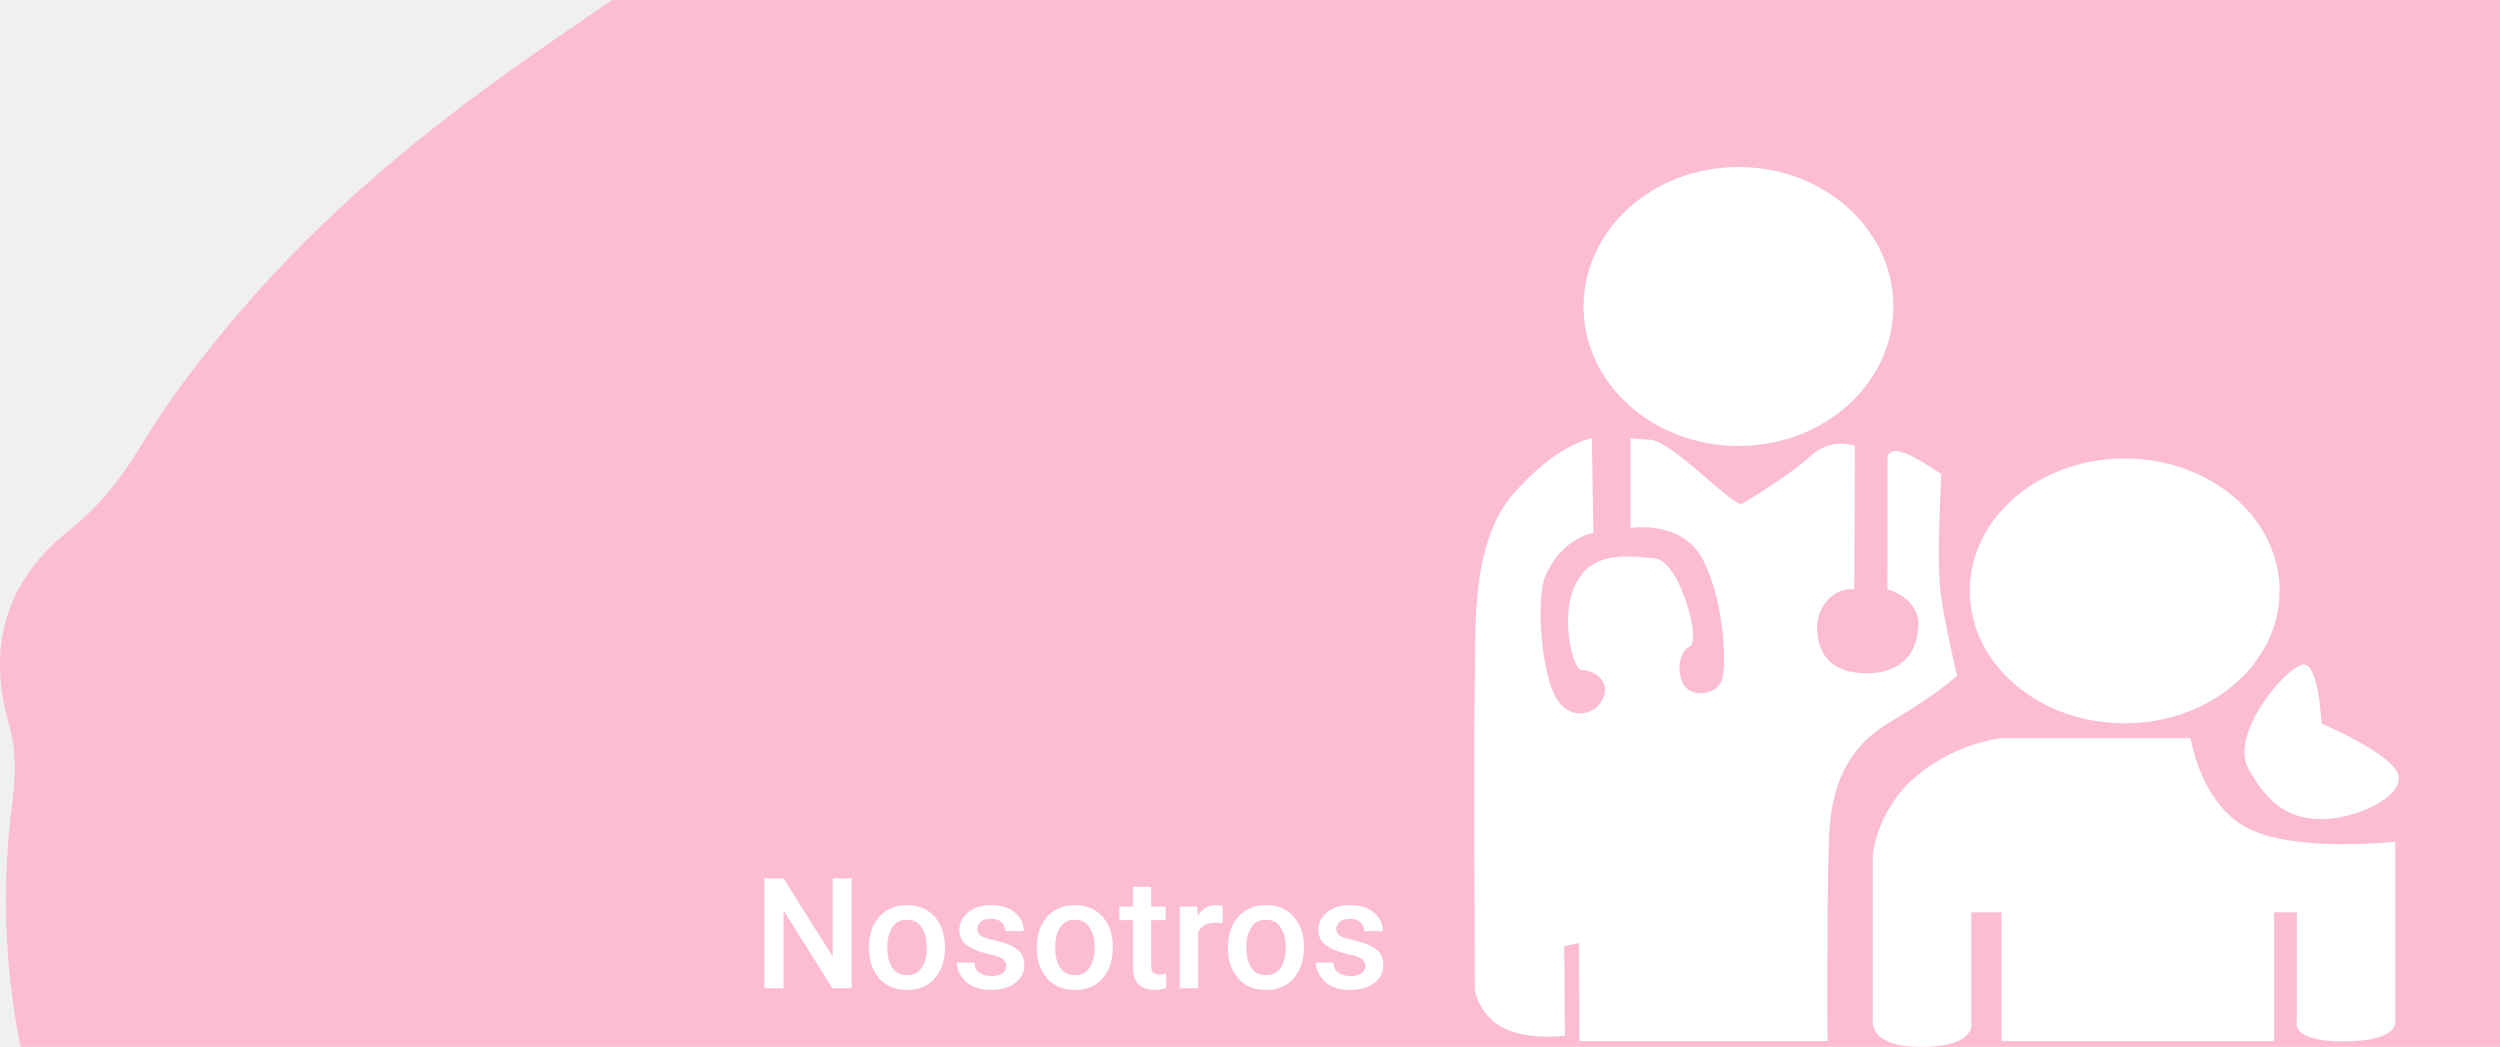
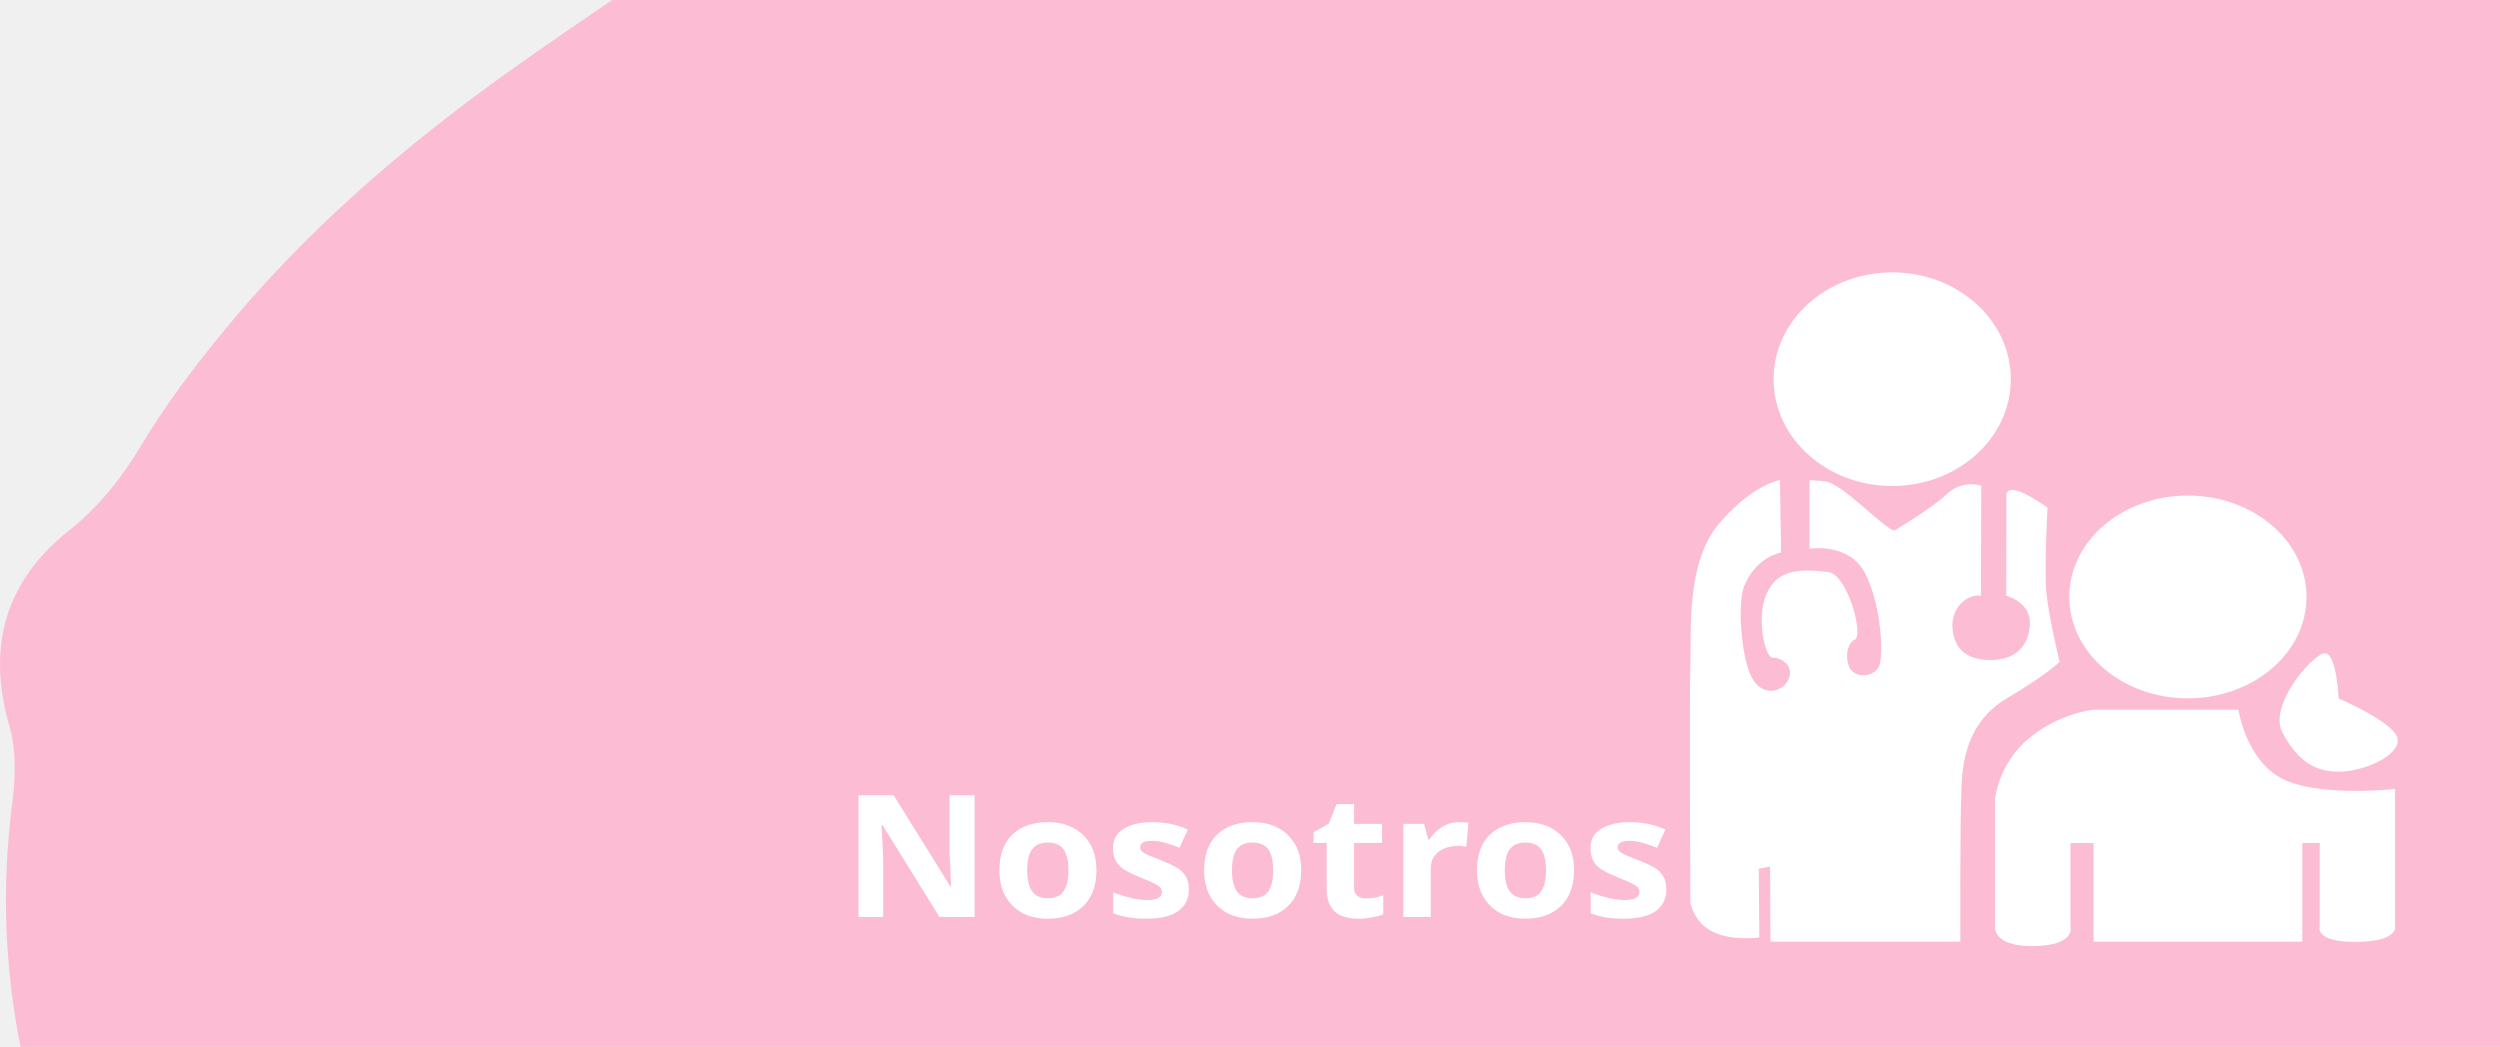
<svg xmlns="http://www.w3.org/2000/svg" viewBox="0 0 195.452 81.844" version="1.1" id="teta-cabecera">
  <defs id="defs3554">
    <clipPath id="clipPath4175" clipPathUnits="userSpaceOnUse">
      <path id="path4173" d="M 0,560 H 960 V 0 H 0 Z" />
    </clipPath>
    <clipPath id="clipPath4213" clipPathUnits="userSpaceOnUse">
      <path id="path4211" d="M 0,560 H 960 V 0 H 0 Z" />
    </clipPath>
    <clipPath id="clipPath4313" clipPathUnits="userSpaceOnUse">
      <path id="path4311" d="M 0,560 H 960 V 0 H 0 Z" />
    </clipPath>
    <clipPath id="clipPath4175-3" clipPathUnits="userSpaceOnUse">
      <path id="path4173-6" d="M 0,560 H 960 V 0 H 0 Z" />
    </clipPath>
+     <clipPath clipPathUnits="userSpaceOnUse" id="clipPath666">
+       <path d="m 1186.17,1857.09 h 187.37 v -194.48 h -187.37 z" id="path664" />
+     </clipPath>
  </defs>
  <g id="layer1" transform="translate(277.6427,-65.57795)">
    <g transform="matrix(0.3527778,0,0,-0.3527778,-812.5181,721.9166)" id="g3507">
      <path id="path526" d="m 1651.818,1860.487 c -7.448,-5.091 -14.898,-10.18 -22.247,-15.407 -23.812,-16.939 -45.788,-35.845 -64.317,-58.56 -6.414,-7.865 -12.526,-15.961 -17.739,-24.672 -4.302,-7.19 -9.46,-13.707 -15.964,-18.867 -14.367,-11.395 -18.231,-25.987 -13.381,-43.015 1.748,-6.14 1.428,-12.006 0.669,-17.988 -2.313,-18.207 -1.597,-36.024 1.89,-53.489 h 549.491 v 231.999 z" style="fill:#fcbdd4;fill-opacity:1;fill-rule:evenodd;stroke:none;stroke-width:1" />
    </g>
-     <g transform="matrix(0.591995,0,0,-0.591995,-227.1297,244.6496)" id="g4169" style="fill:#ffffff;fill-opacity:1">
+     <g transform="matrix(0.4532696,0,0,-0.4532696,-195.0979,213.9854)" id="g4169" style="fill:#ffffff;fill-opacity:1">
      <g clip-path="url(#clipPath4175-3)" id="g4171" style="fill:#ffffff;fill-opacity:1">
        <g transform="translate(164.7178,262.0127)" id="g4177" style="fill:#ffffff;fill-opacity:1">
-           <path style="fill-opacity:1;fill-rule:nonzero;stroke:none;stroke-width:1.333;fill:#ffffff" d="m 290.775,454.217 c -15.068,0 -27.283,10.998 -27.283,24.561 0,13.567 12.215,24.559 27.283,24.559 15.061,0 27.27,-10.992 27.27,-24.559 0,-13.563 -12.208,-24.561 -27.27,-24.561 z m -25.818,47.744 c 0,0 -6.343,1.036 -14,10.018 -7.655,8.979 -6.344,25.043 -6.602,32.439 -0.263,7.395 0,54.795 0,54.795 0,0 0.79,4.598 5.279,6.715 4.497,2.108 10.572,1.246 10.572,1.246 l -0.125,-15.807 2.602,-0.488 0.09,17.248 h 28.258 15.408 c 0,0 -0.109,-26.271 0.248,-35.244 0.235,-5.943 1.149,-15.182 10.467,-20.729 9.337,-5.541 12.113,-8.373 12.113,-8.373 0,0 -2.514,-10.37 -3.041,-15.924 -0.527,-5.549 0.264,-19.541 0.264,-19.541 0,0 -4.815,-3.433 -7.193,-3.961 -2.38,-0.531 -2.264,1.051 -2.264,1.051 l -0.035,23.166 c 0,0 5.752,1.45 5.438,6.637 -0.329,5.537 -3.94,8.221 -9.223,8.154 -6.399,-0.067 -8.392,-3.628 -8.598,-7.594 -0.235,-4.291 3.231,-7.636 6.547,-7.197 l 0.094,-25.275 c 0,-10e-6 -4.143,-1.584 -7.838,1.85 -3.704,3.433 -12.104,8.432 -12.104,8.432 -2.364,-0.263 -12.173,-11.089 -16.139,-11.344 -3.956,-0.267 -3.422,-0.256 -3.422,-0.256 v 15.799 c 0,0 9.188,-1.58 12.883,5.818 3.696,7.392 4.157,18.815 3.135,21.137 -1.216,2.772 -5.901,2.932 -6.971,0.033 -1.055,-2.907 0.088,-5.621 1.324,-6.07 2.212,-0.821 -1.652,-14.993 -5.984,-15.545 -7.355,-0.944 -11.871,-0.3 -14.271,4.984 -2.407,5.277 -0.366,14.755 1.396,14.688 1.917,-0.084 5.571,2.012 3.279,5.631 -1.461,2.301 -5.817,3.437 -8.189,-1.32 -2.372,-4.756 -3.221,-17.115 -1.58,-20.914 2.876,-6.727 8.445,-7.588 8.445,-7.588 z m 93.809,3.578 c -15.063,0 -27.27,10.436 -27.27,23.316 0,12.877 12.207,23.316 27.27,23.316 15.069,0 27.283,-10.439 27.283,-23.316 0,-12.88 -12.214,-23.316 -27.283,-23.316 z m 31.58,36.277 c -0.086,-0.005 -0.175,10e-4 -0.266,0.018 -2.907,0.525 -12.939,12.12 -9.514,18.34 3.44,6.22 7.144,8.865 12.938,8.865 5.819,0 14.031,-3.735 13.506,-7.521 -0.533,-3.783 -13.574,-9.303 -13.574,-9.303 0,0 -0.423,-10.24 -3.09,-10.398 z m -53.293,12.979 c 0,0 -7.584,0.649 -14.713,6.467 -7.141,5.812 -7.918,13.982 -7.918,13.982 v 29.369 c -10e-6,0 -0.707,4.531 8.496,4.531 10.273,0 8.836,-4.531 8.836,-4.531 v -19.152 h 5.334 v 22.666 h 48 v -22.666 h 4 v 19.152 c 0,0 -1.316,3.57 8.146,3.57 10.004,0 9.188,-3.57 9.188,-3.57 v -31.596 c -10e-6,0 -17.375,1.941 -25.83,-2.299 -8.447,-4.215 -10.205,-15.924 -10.205,-15.924 z" transform="matrix(0.75,0,0,-0.75,-238.534,359.0828)" id="path4179" />
+           <path style="fill:#ffffff;fill-opacity:1;fill-rule:nonzero;stroke:none;stroke-width:1.333" d="m 290.775,454.217 c -15.068,0 -27.283,10.998 -27.283,24.561 0,13.567 12.215,24.559 27.283,24.559 15.061,0 27.27,-10.992 27.27,-24.559 0,-13.563 -12.208,-24.561 -27.27,-24.561 z m -25.818,47.744 c 0,0 -6.343,1.036 -14,10.018 -7.655,8.979 -6.344,25.043 -6.602,32.439 -0.263,7.395 0,54.795 0,54.795 0,0 0.79,4.598 5.279,6.715 4.497,2.108 10.572,1.246 10.572,1.246 l -0.125,-15.807 2.602,-0.488 0.09,17.248 h 28.258 15.408 c 0,0 -0.109,-26.271 0.248,-35.244 0.235,-5.943 1.149,-15.182 10.467,-20.729 9.337,-5.541 12.113,-8.373 12.113,-8.373 0,0 -2.514,-10.37 -3.041,-15.924 -0.527,-5.549 0.264,-19.541 0.264,-19.541 0,0 -4.815,-3.433 -7.193,-3.961 -2.38,-0.531 -2.264,1.051 -2.264,1.051 l -0.035,23.166 c 0,0 5.752,1.45 5.438,6.637 -0.329,5.537 -3.94,8.221 -9.223,8.154 -6.399,-0.067 -8.392,-3.628 -8.598,-7.594 -0.235,-4.291 3.231,-7.636 6.547,-7.197 l 0.094,-25.275 c 0,-10e-6 -4.143,-1.584 -7.838,1.85 -3.704,3.433 -12.104,8.432 -12.104,8.432 -2.364,-0.263 -12.173,-11.089 -16.139,-11.344 -3.956,-0.267 -3.422,-0.256 -3.422,-0.256 v 15.799 c 0,0 9.188,-1.58 12.883,5.818 3.696,7.392 4.157,18.815 3.135,21.137 -1.216,2.772 -5.901,2.932 -6.971,0.033 -1.055,-2.907 0.088,-5.621 1.324,-6.07 2.212,-0.821 -1.652,-14.993 -5.984,-15.545 -7.355,-0.944 -11.871,-0.3 -14.271,4.984 -2.407,5.277 -0.366,14.755 1.396,14.688 1.917,-0.084 5.571,2.012 3.279,5.631 -1.461,2.301 -5.817,3.437 -8.189,-1.32 -2.372,-4.756 -3.221,-17.115 -1.58,-20.914 2.876,-6.727 8.445,-7.588 8.445,-7.588 z m 93.809,3.578 c -15.063,0 -27.27,10.436 -27.27,23.316 0,12.877 12.207,23.316 27.27,23.316 15.069,0 27.283,-10.439 27.283,-23.316 0,-12.88 -12.214,-23.316 -27.283,-23.316 z m 31.58,36.277 c -0.086,-0.005 -0.175,10e-4 -0.266,0.018 -2.907,0.525 -12.939,12.12 -9.514,18.34 3.44,6.22 7.144,8.865 12.938,8.865 5.819,0 14.031,-3.735 13.506,-7.521 -0.533,-3.783 -13.574,-9.303 -13.574,-9.303 0,0 -0.423,-10.24 -3.09,-10.398 z m -53.293,12.979 c 0,0 -7.584,0.649 -14.713,6.467 -7.141,5.812 -7.918,13.982 -7.918,13.982 v 29.369 c -10e-6,0 -0.707,4.531 8.496,4.531 10.273,0 8.836,-4.531 8.836,-4.531 v -19.152 h 5.334 v 22.666 h 48 v -22.666 h 4 v 19.152 c 0,0 -1.316,3.57 8.146,3.57 10.004,0 9.188,-3.57 9.188,-3.57 v -31.596 c -10e-6,0 -17.375,1.941 -25.83,-2.299 -8.447,-4.215 -10.205,-15.924 -10.205,-15.924 z" transform="matrix(0.75,0,0,-0.75,-238.534,359.0828)" id="path4179" />
        </g>
        <g transform="translate(215.7202,224.4541)" id="g4181" style="fill:#ffffff;fill-opacity:1" />
        <g transform="translate(144.458,165)" id="g4185" style="fill:#ffffff;fill-opacity:1" />
        <g transform="translate(162,167.6348)" id="g4189" style="fill:#ffffff;fill-opacity:1" />
        <g transform="translate(221.2603,206.9346)" id="g4193" style="fill:#ffffff;fill-opacity:1" />
      </g>
    </g>
-     <text xml:space="preserve" style="font-style:normal;font-variant:normal;font-weight:500;font-stretch:normal;font-size:12.086px;line-height:1.25;font-family:Roboto;-inkscape-font-specification:'Roboto Medium';letter-spacing:0px;word-spacing:0px;fill:#ffffff;fill-opacity:1;stroke:none;stroke-width:0.302;" x="-218.763" y="142.842" id="text3593">
-       <tspan id="tspan3591" x="-218.763" y="142.842" style="font-style:normal;font-variant:normal;font-weight:500;font-stretch:normal;font-family:Roboto;-inkscape-font-specification:'Roboto Medium';fill:#ffffff;stroke-width:0.302;fill-opacity:1;">Nosotros</tspan>
+     <text xml:space="preserve" style="font-style:normal;font-weight:normal;font-size:41.486px;line-height:1.25;font-family:sans-serif;letter-spacing:0px;word-spacing:0px;fill:#ffffff;fill-opacity:1;stroke:none;stroke-width:1.037" x="-204.226" y="142.368" id="text31" transform="scale(1.037161,0.9641706)">
+       <tspan id="tspan29" x="-204.226" y="142.368" style="font-style:normal;font-variant:normal;font-weight:bold;font-stretch:normal;font-size:13.829px;font-family:'Century Gothic';-inkscape-font-specification:'Century Gothic Bold';fill:#ffffff;stroke-width:1.037">Nosotros</tspan>
    </text>
  </g>
</svg>
